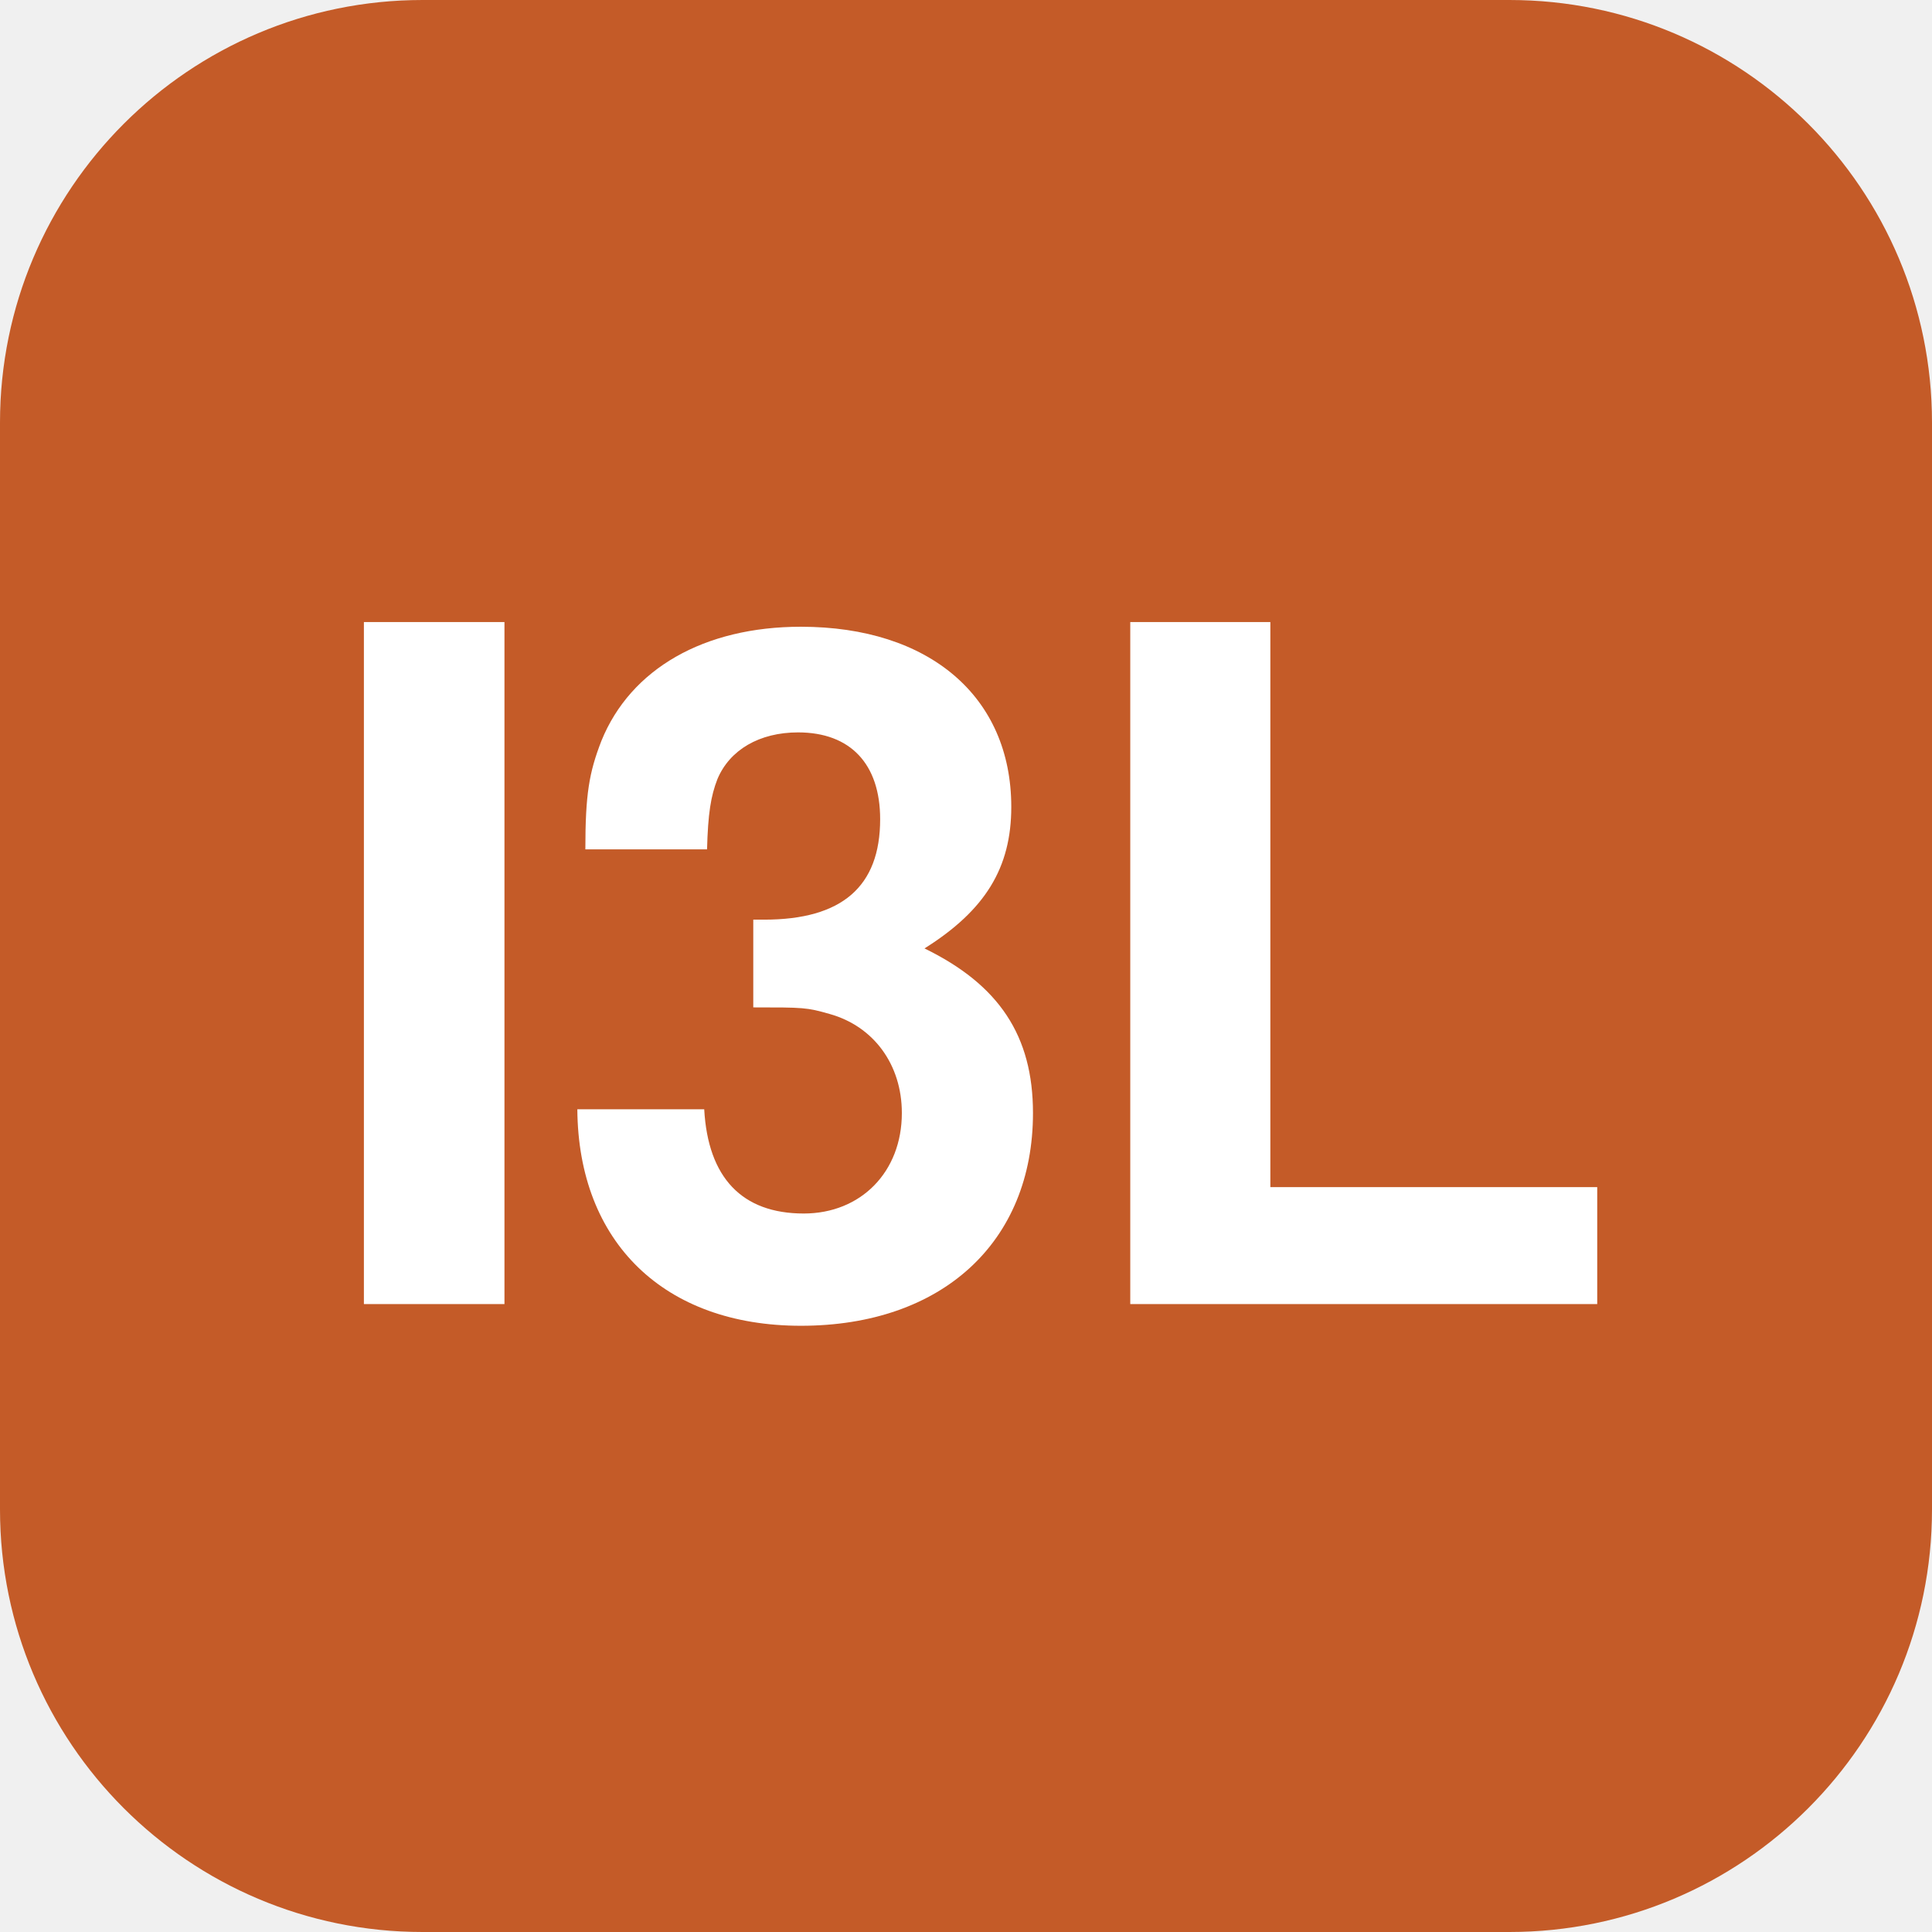
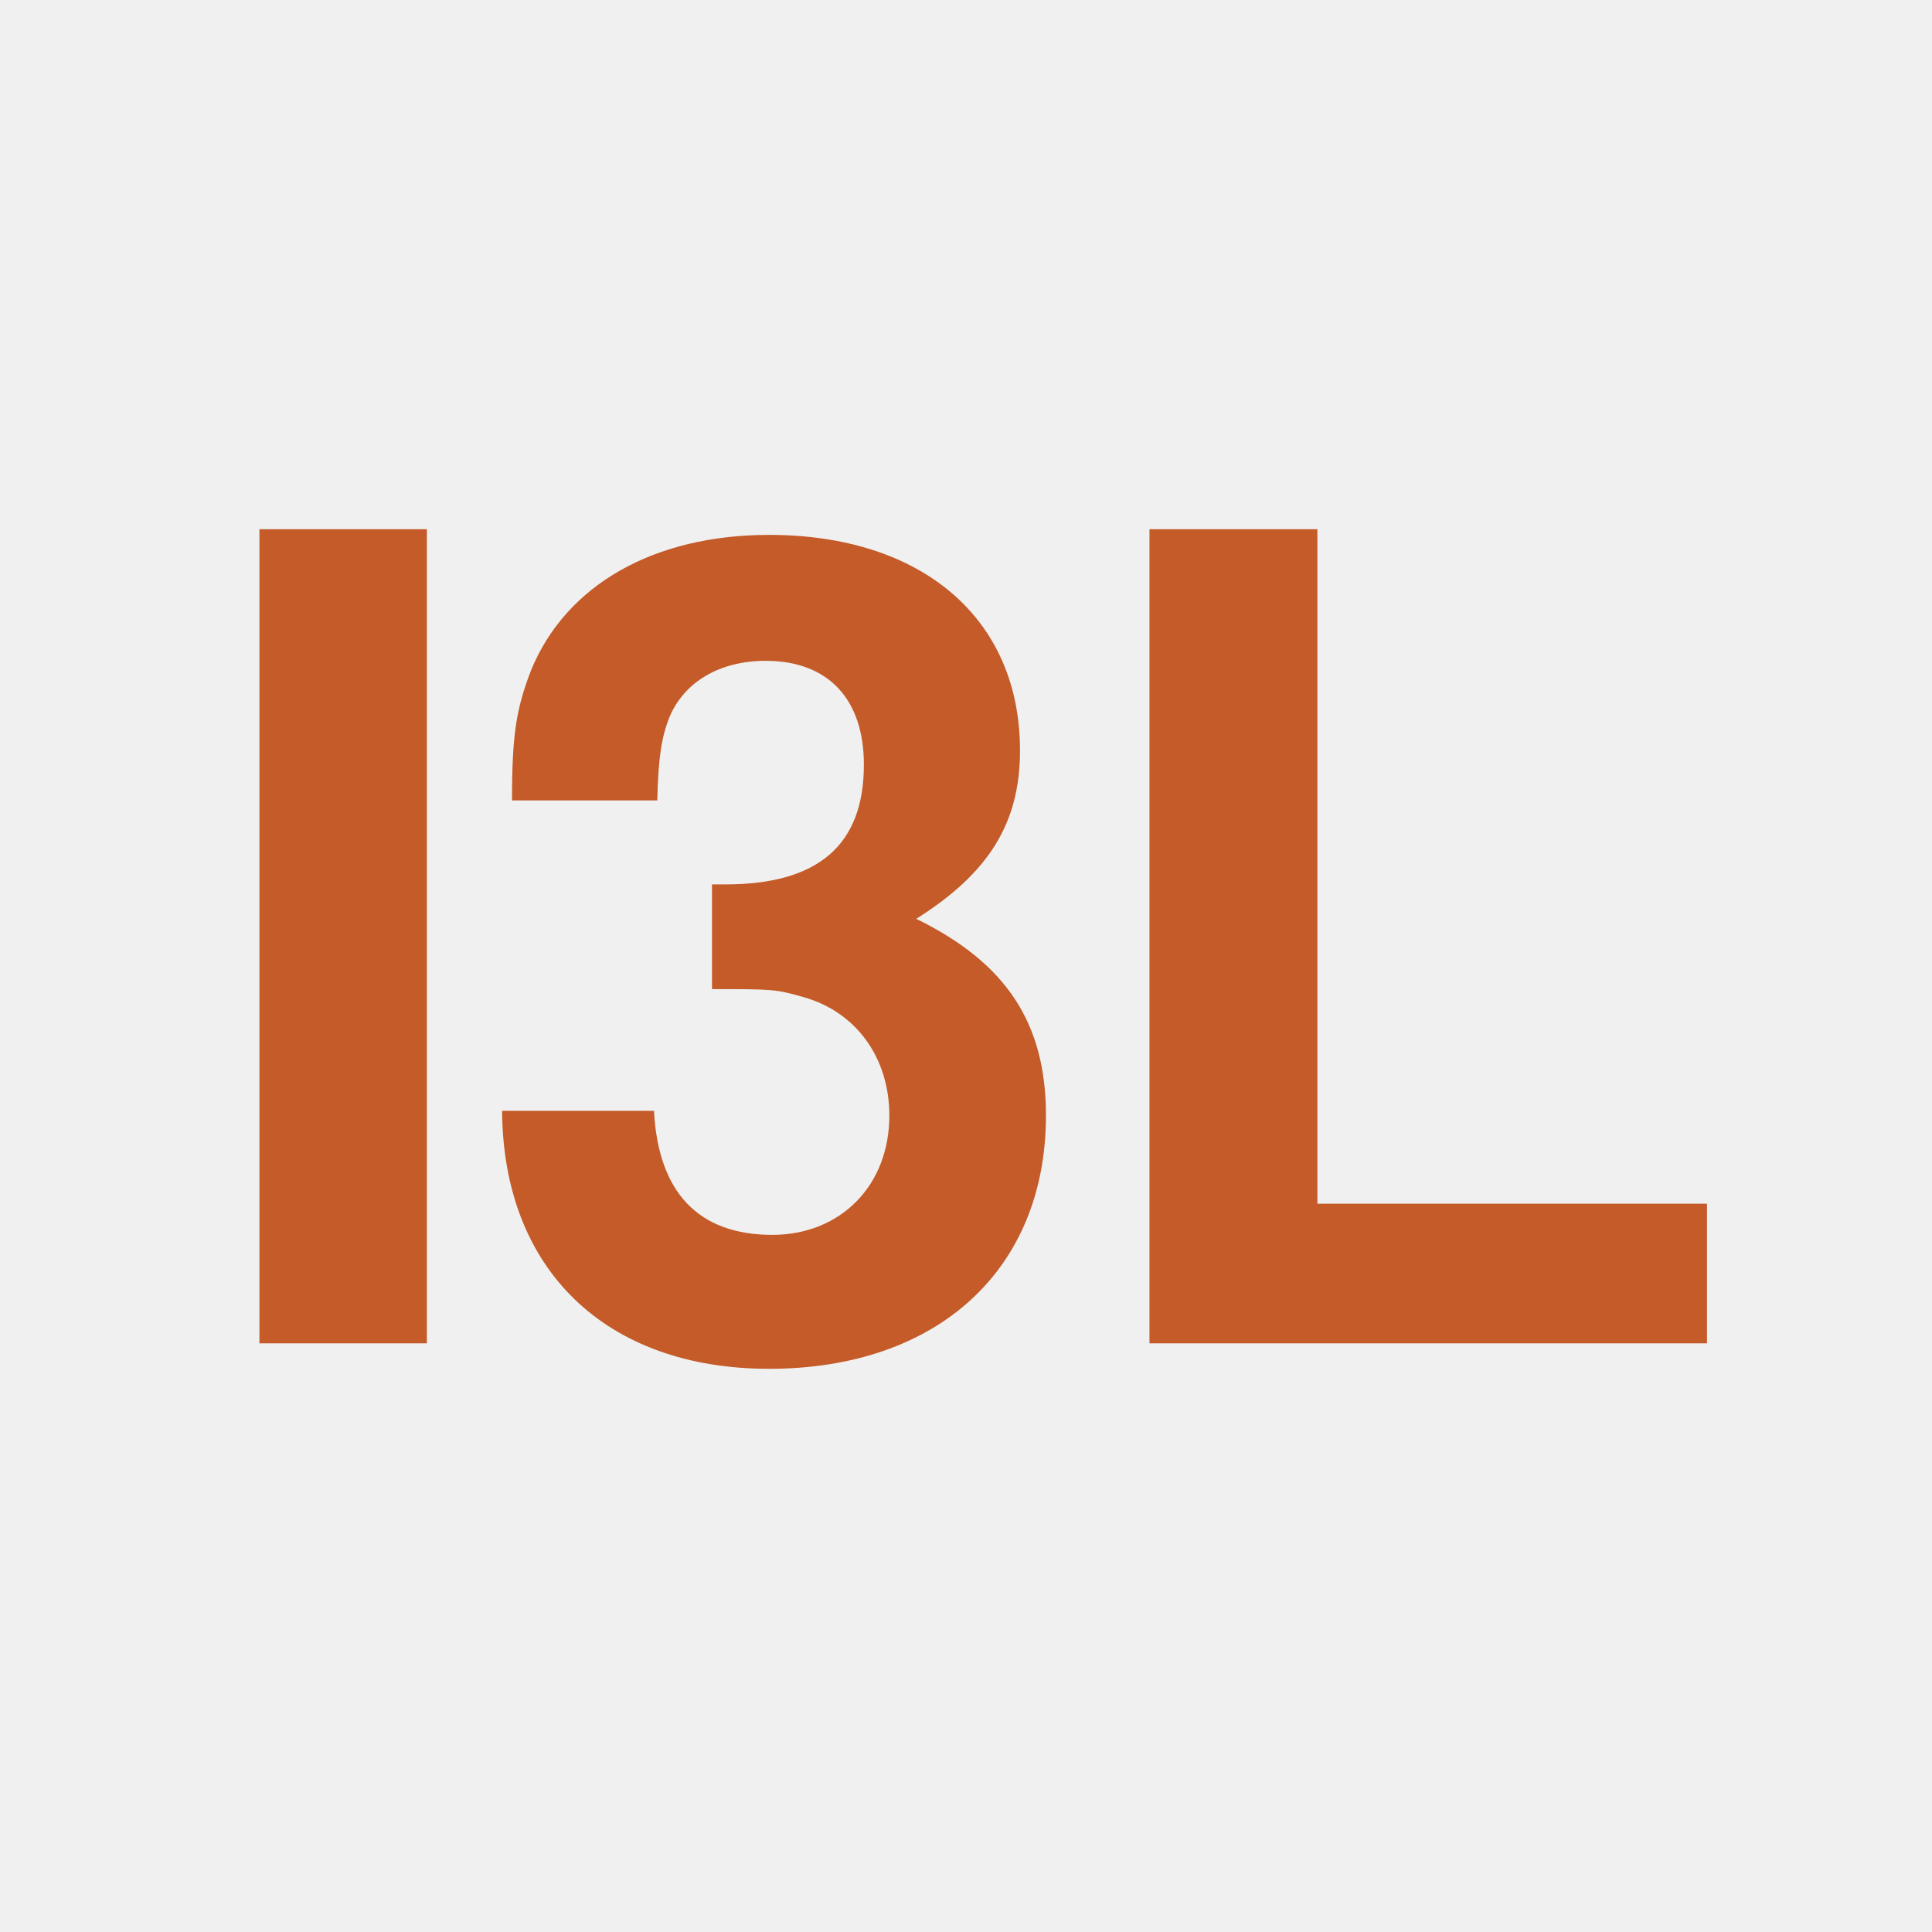
<svg xmlns="http://www.w3.org/2000/svg" viewBox="0 0 64 64">
-   <rect width="64" height="64" rx="14" fill="#C45B28" />
-   <text x="32" y="43.2" text-anchor="middle" font-family="'Helvetica Neue', Helvetica, Arial, sans-serif" font-size="31" font-weight="700" letter-spacing="-0.5" fill="#FFFFFF">I3L</text>
+   <text x="32" y="44.5" text-anchor="middle" font-family="'Helvetica Neue', Helvetica, Arial, sans-serif" font-size="37" font-weight="700" letter-spacing="-1" fill="#C45B28">I3L</text>
</svg>
